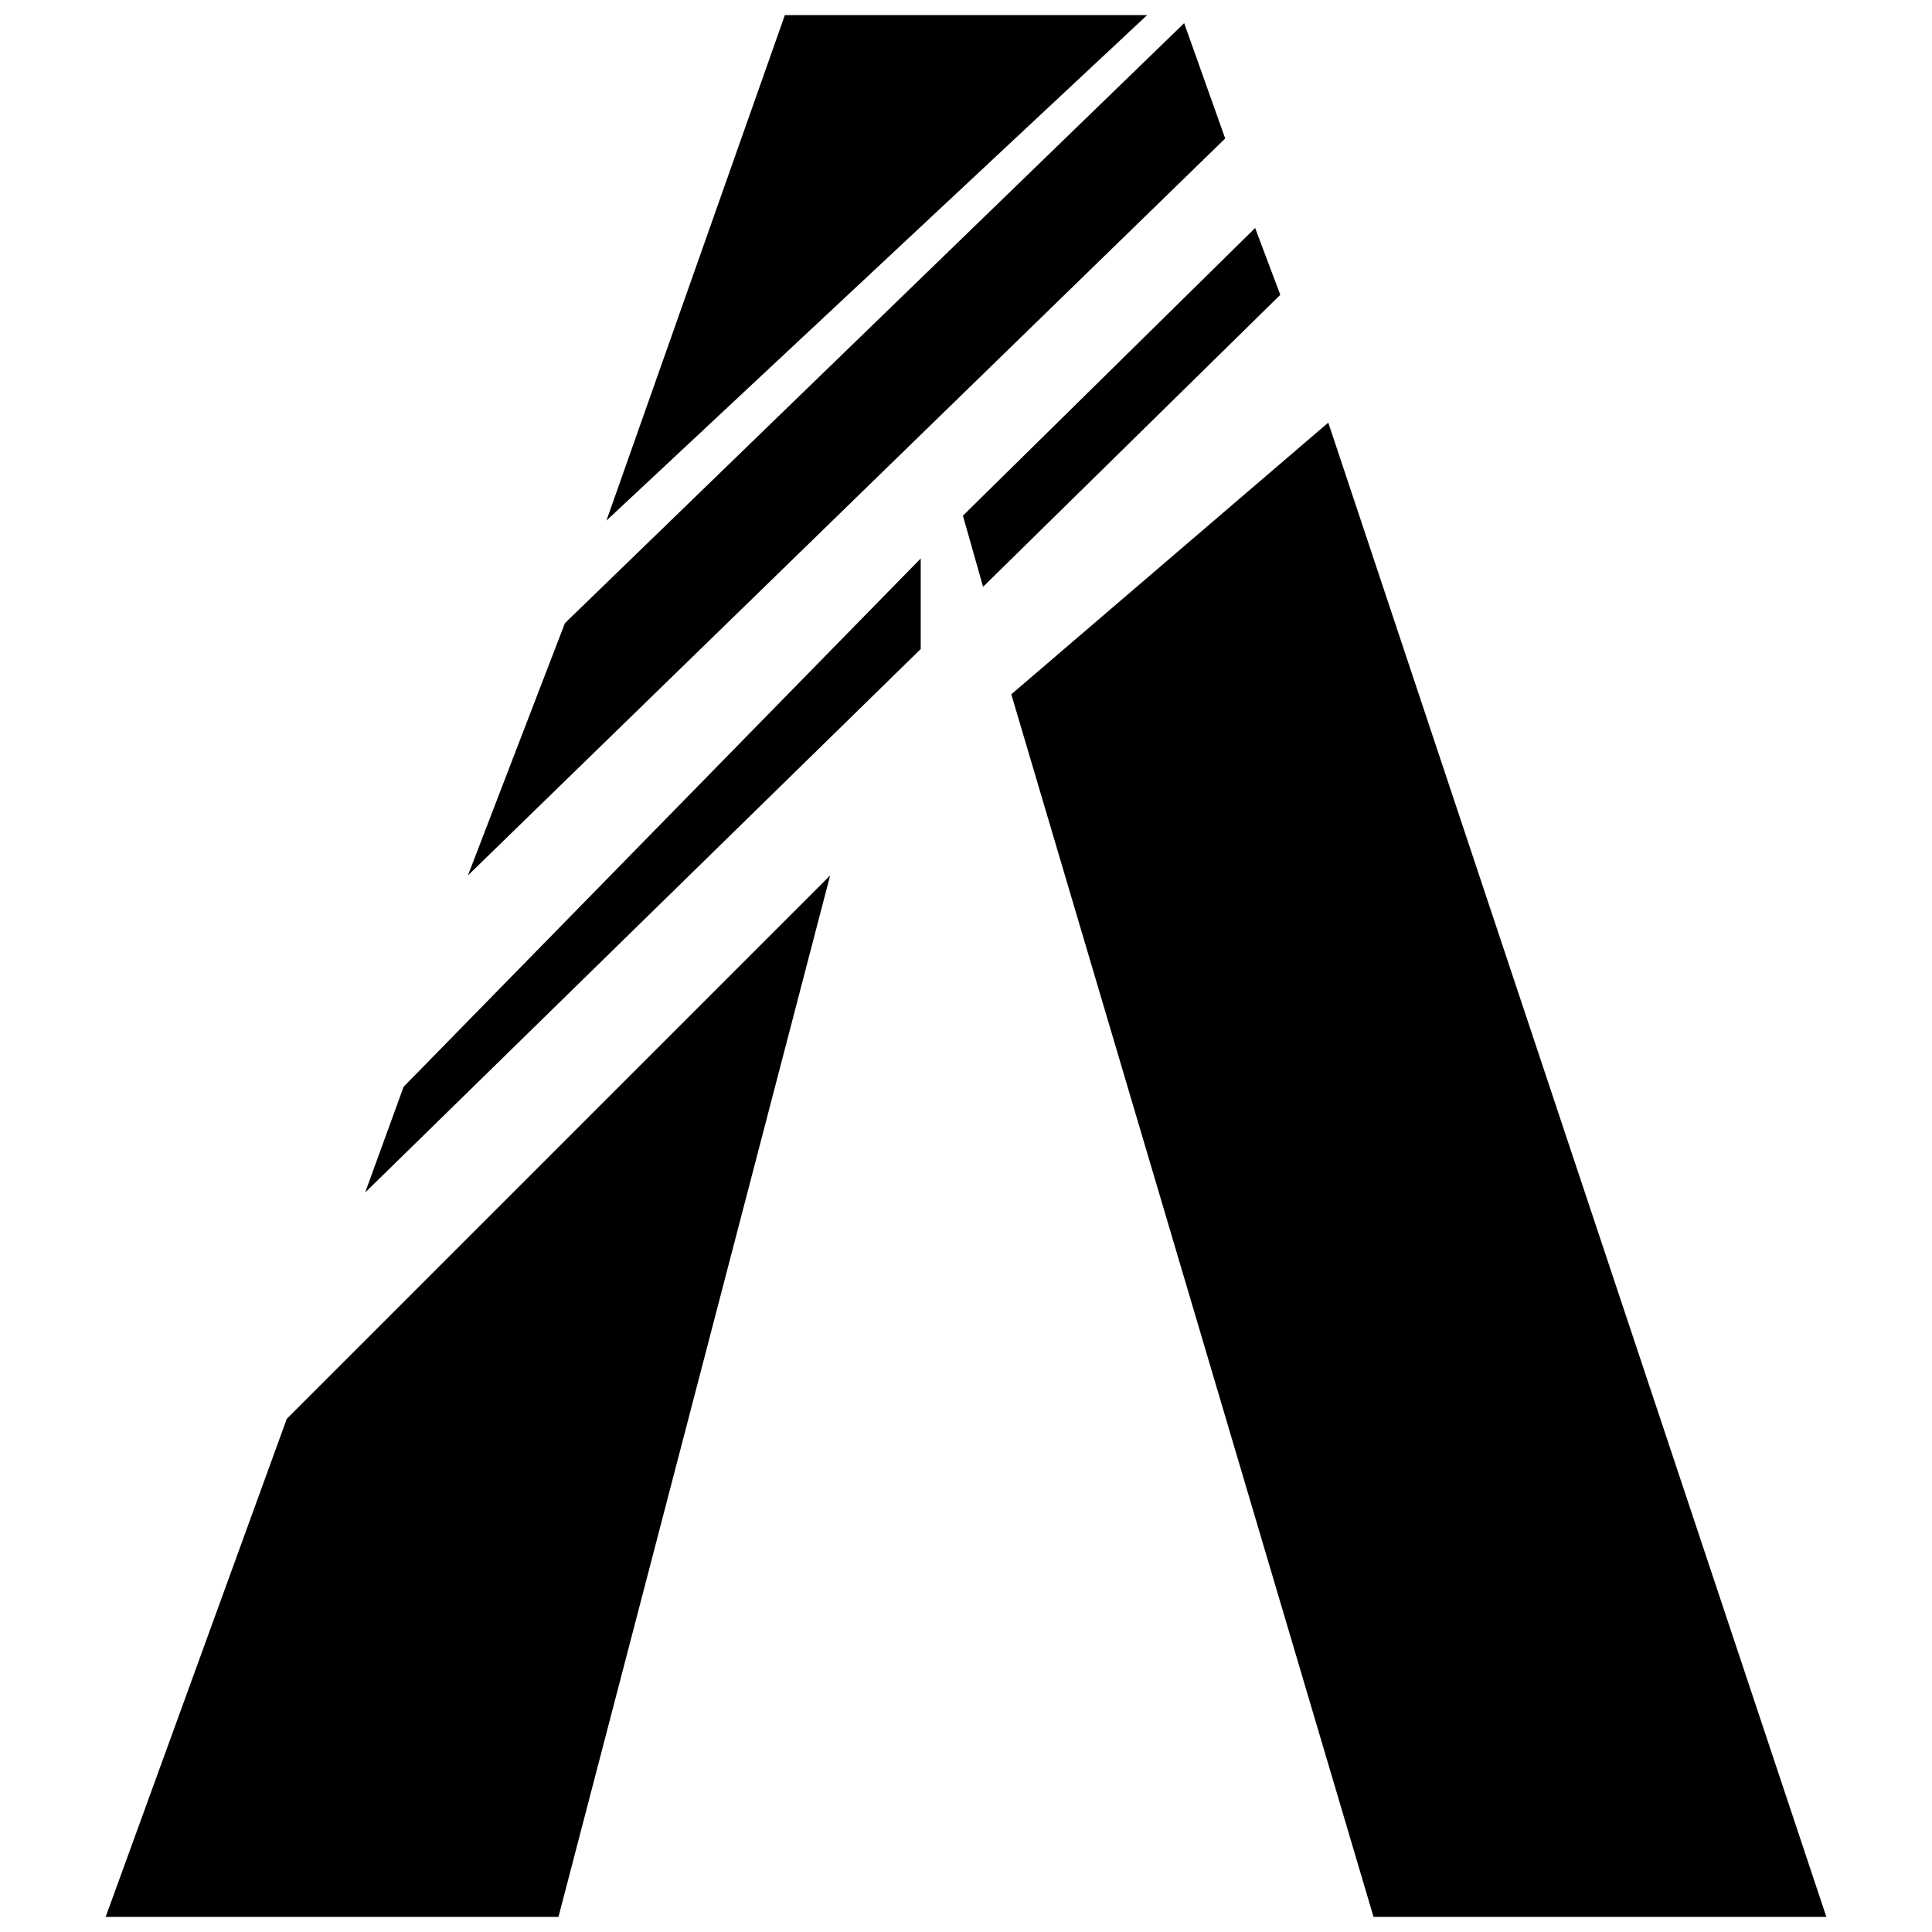
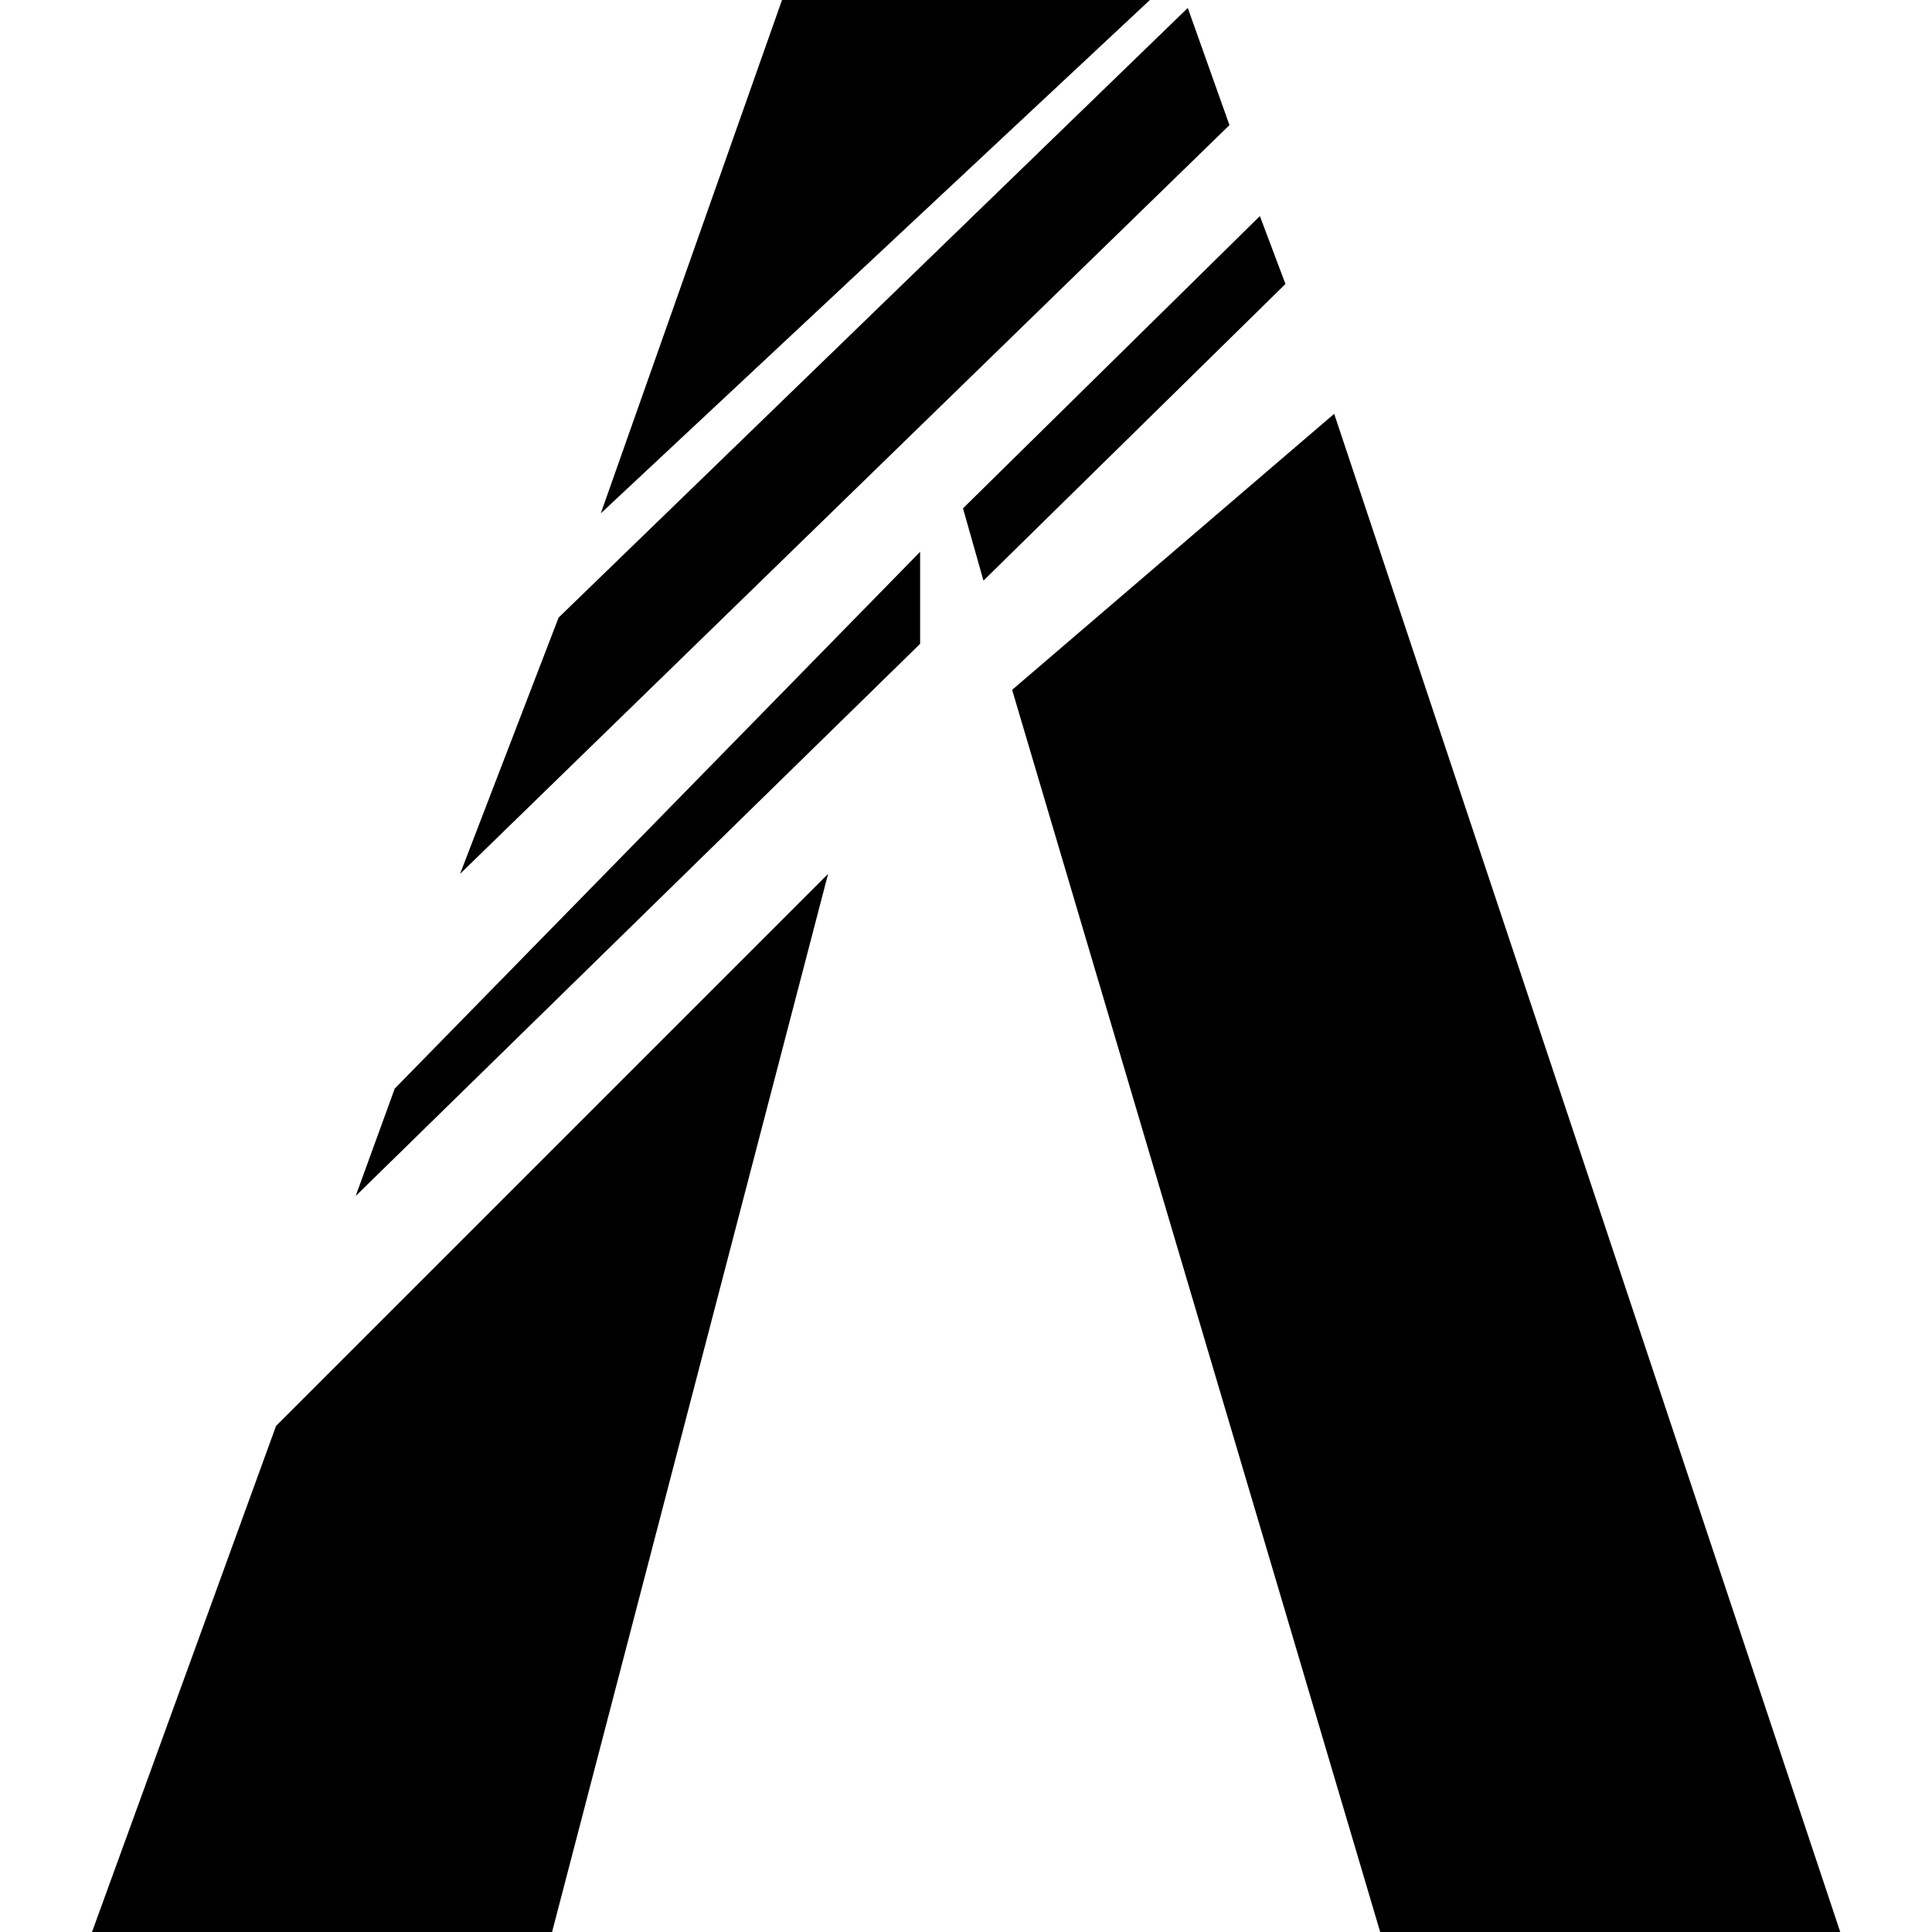
- <svg xmlns="http://www.w3.org/2000/svg" viewBox="0 0 1024 1024">
-   <g transform="translate(0 1024) scale(1 -1)">
+ <svg xmlns="http://www.w3.org/2000/svg" width="1024" height="1024" viewBox="0 0 1024 1024">
+   <g transform="translate(-8.127 1032.127) scale(1.016 -1.016)">
    <path d="M56.001 8l96.001 263.997 287.997 287.997-144.002-552.001zM536 656.002l192.003-648.002h240.003l-263.997 791.997zM321.417 748.064l94.582 267.936h192.003zM193.543 391.949l294.457 288.047v48.001l-274.077-280.011zM299.411 693.703l-51.408-133.702 401.376 390.6-21.743 61.126zM510.367 750.683l10.683-37.701 157.539 154.749-13.345 35.422z" />
  </g>
</svg>
